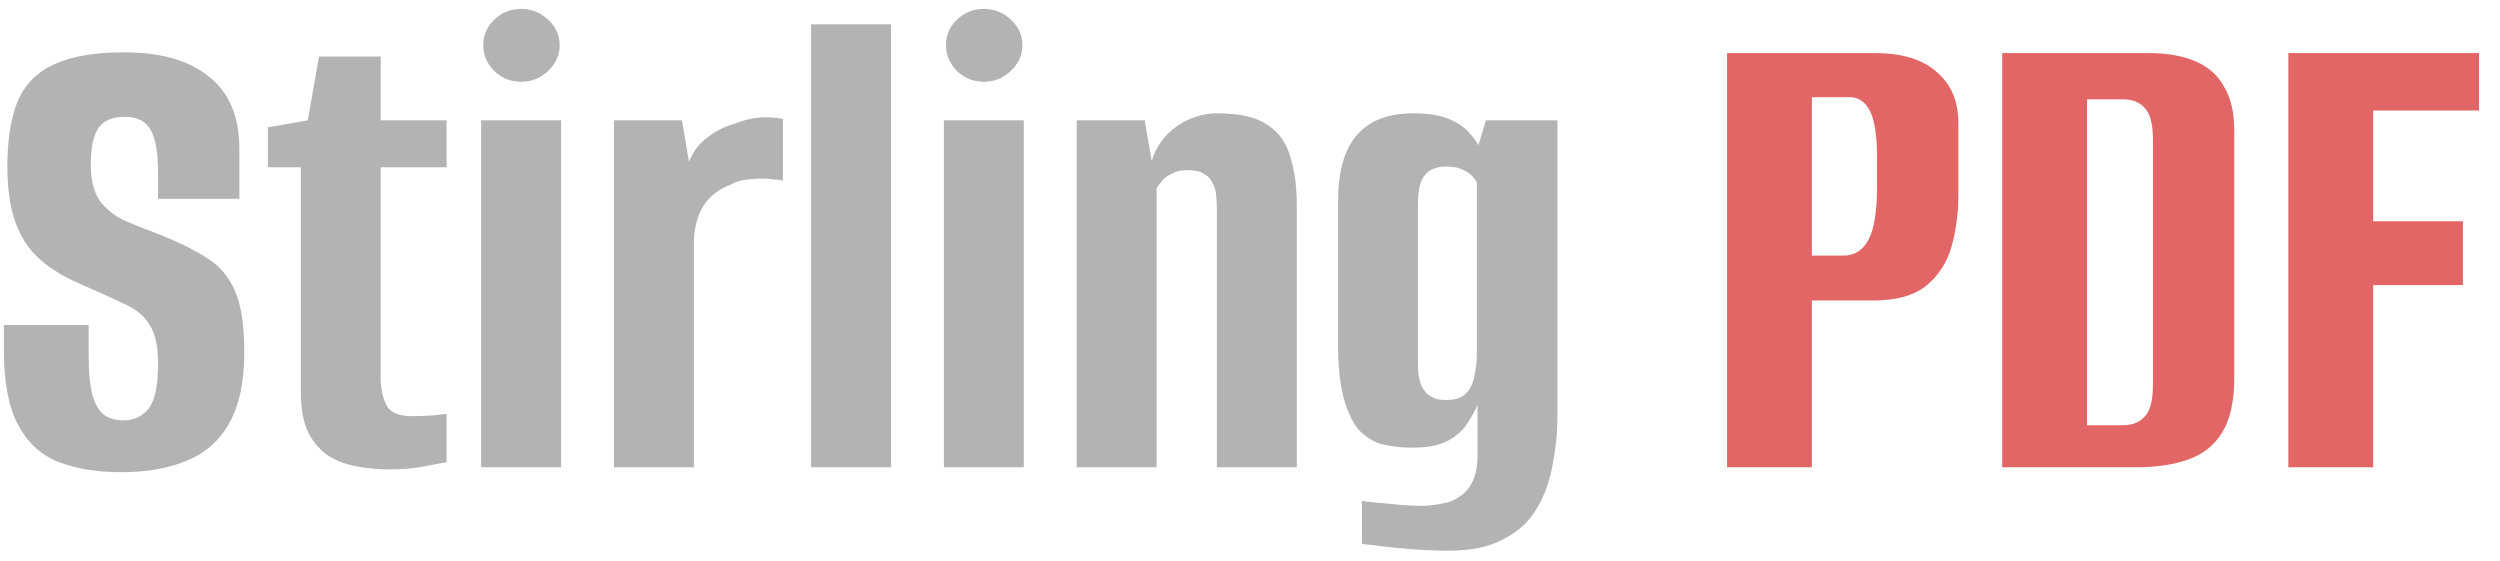
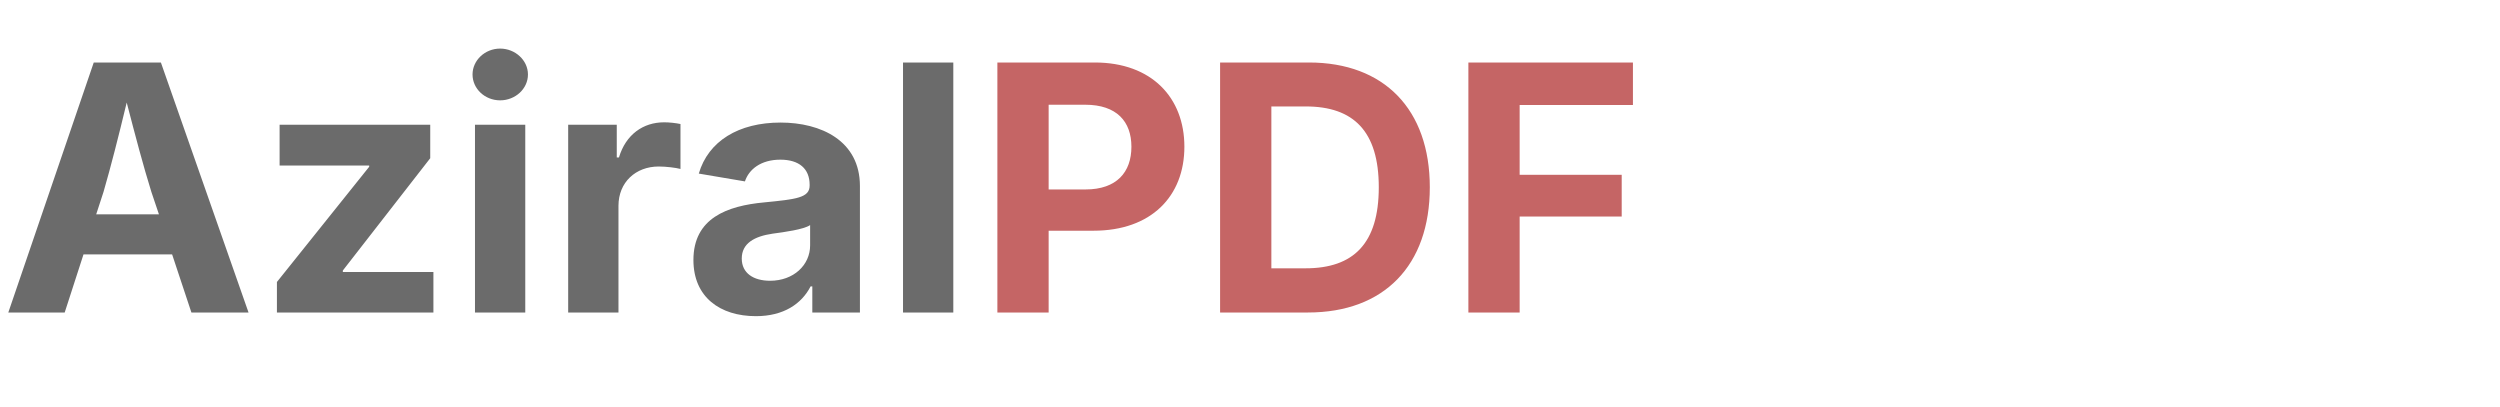
- <svg xmlns="http://www.w3.org/2000/svg" width="107" height="24" viewBox="0 0 107 24" fill="none">
-   <path d="M5.205 20.21C4.145 20.21 3.235 20.06 2.475 19.76C1.735 19.46 1.165 18.93 0.765 18.17C0.365 17.41 0.165 16.34 0.165 14.96V13.91C0.785 13.91 1.395 13.91 1.995 13.91C2.595 13.91 3.195 13.91 3.795 13.91V15.26C3.795 16 3.855 16.57 3.975 16.97C4.095 17.35 4.265 17.62 4.485 17.78C4.705 17.92 4.965 17.99 5.265 17.99C5.725 17.99 6.085 17.83 6.345 17.51C6.625 17.17 6.765 16.52 6.765 15.56C6.765 14.82 6.645 14.27 6.405 13.91C6.185 13.53 5.825 13.23 5.325 13.01C4.825 12.77 4.185 12.48 3.405 12.14C2.705 11.84 2.125 11.48 1.665 11.06C1.205 10.64 0.865 10.11 0.645 9.47C0.425 8.83 0.315 8.05 0.315 7.13C0.315 5.97 0.465 5.03 0.765 4.31C1.085 3.59 1.605 3.07 2.325 2.75C3.065 2.41 4.055 2.24 5.295 2.24C6.895 2.24 8.115 2.59 8.955 3.29C9.815 3.97 10.245 5 10.245 6.38V8.51C9.665 8.51 9.085 8.51 8.505 8.51C7.945 8.51 7.365 8.51 6.765 8.51V7.43C6.765 6.53 6.655 5.9 6.435 5.54C6.235 5.18 5.865 5 5.325 5C4.805 5 4.435 5.16 4.215 5.48C3.995 5.8 3.885 6.32 3.885 7.04C3.885 7.7 4.015 8.22 4.275 8.6C4.555 8.96 4.905 9.24 5.325 9.44C5.745 9.62 6.195 9.8 6.675 9.98C7.555 10.32 8.275 10.67 8.835 11.03C9.395 11.37 9.805 11.85 10.065 12.47C10.325 13.07 10.455 13.94 10.455 15.08C10.455 16.36 10.235 17.38 9.795 18.14C9.375 18.88 8.765 19.41 7.965 19.73C7.185 20.05 6.265 20.21 5.205 20.21ZM16.684 20.09C16.224 20.09 15.764 20.05 15.304 19.97C14.844 19.89 14.434 19.74 14.074 19.52C13.714 19.28 13.424 18.95 13.204 18.53C12.984 18.09 12.874 17.51 12.874 16.79V7.16H11.464V5.45L13.174 5.15L13.654 2.42H16.294V5.15H19.114V7.16H16.294V16.19C16.294 16.61 16.374 16.99 16.534 17.33C16.694 17.65 17.054 17.81 17.614 17.81C17.874 17.81 18.174 17.8 18.514 17.78C18.854 17.74 19.054 17.72 19.114 17.72V19.79C19.054 19.79 18.774 19.84 18.274 19.94C17.794 20.04 17.264 20.09 16.684 20.09ZM20.594 20V5.15H24.014V20H20.594ZM22.304 3.5C21.864 3.5 21.484 3.35 21.164 3.05C20.844 2.73 20.684 2.36 20.684 1.94C20.684 1.5 20.844 1.13 21.164 0.83C21.484 0.53 21.864 0.38 22.304 0.38C22.744 0.38 23.124 0.53 23.444 0.83C23.784 1.13 23.954 1.5 23.954 1.94C23.954 2.36 23.784 2.73 23.444 3.05C23.124 3.35 22.744 3.5 22.304 3.5ZM26.278 20V5.15H29.188L29.488 6.92C29.668 6.48 29.938 6.13 30.298 5.87C30.658 5.59 31.038 5.4 31.438 5.3C32.098 5.02 32.788 4.95 33.508 5.09V7.73C33.468 7.71 33.308 7.69 33.028 7.67C32.768 7.63 32.468 7.63 32.128 7.67C31.788 7.69 31.498 7.77 31.258 7.91C30.758 8.09 30.368 8.4 30.088 8.84C29.828 9.28 29.698 9.81 29.698 10.43V20H26.278ZM34.715 20V1.04H38.136V20H34.715ZM40.399 20V5.15H43.819V20H40.399ZM42.109 3.5C41.669 3.5 41.289 3.35 40.969 3.05C40.649 2.73 40.489 2.36 40.489 1.94C40.489 1.5 40.649 1.13 40.969 0.83C41.289 0.53 41.669 0.38 42.109 0.38C42.549 0.38 42.929 0.53 43.249 0.83C43.589 1.13 43.759 1.5 43.759 1.94C43.759 2.36 43.589 2.73 43.249 3.05C42.929 3.35 42.549 3.5 42.109 3.5ZM46.083 20V5.15H48.993L49.293 6.89C49.473 6.29 49.823 5.8 50.343 5.42C50.883 5.04 51.473 4.85 52.113 4.85C53.073 4.85 53.793 5.02 54.273 5.36C54.753 5.68 55.073 6.14 55.233 6.74C55.413 7.32 55.503 8.01 55.503 8.81V20H52.083V9.02C52.083 8.78 52.073 8.56 52.053 8.36C52.033 8.14 51.973 7.95 51.873 7.79C51.793 7.63 51.673 7.51 51.513 7.43C51.353 7.33 51.113 7.28 50.793 7.28C50.553 7.28 50.343 7.33 50.163 7.43C49.983 7.51 49.843 7.61 49.743 7.73C49.643 7.85 49.563 7.96 49.503 8.06V20H46.083ZM61.978 23.57C61.698 23.57 61.358 23.56 60.958 23.54C60.558 23.52 60.158 23.49 59.758 23.45C59.378 23.41 59.048 23.37 58.768 23.33C58.508 23.31 58.348 23.29 58.288 23.27V21.44C58.548 21.48 58.938 21.52 59.458 21.56C59.978 21.62 60.418 21.65 60.778 21.65C61.098 21.65 61.398 21.62 61.678 21.56C61.978 21.52 62.238 21.42 62.458 21.26C62.698 21.12 62.888 20.9 63.028 20.6C63.168 20.32 63.238 19.94 63.238 19.46V17.33C63.138 17.57 62.988 17.84 62.788 18.14C62.608 18.42 62.338 18.66 61.978 18.86C61.618 19.06 61.108 19.16 60.448 19.16C59.968 19.16 59.528 19.11 59.128 19.01C58.748 18.89 58.418 18.68 58.138 18.38C57.878 18.06 57.668 17.61 57.508 17.03C57.348 16.43 57.268 15.65 57.268 14.69V8.63C57.268 7.37 57.528 6.43 58.048 5.81C58.588 5.17 59.398 4.85 60.478 4.85C61.118 4.85 61.628 4.93 62.008 5.09C62.408 5.25 62.728 5.48 62.968 5.78C63.208 6.06 63.398 6.39 63.538 6.77L63.088 6.83L63.598 5.15H66.658V17.78C66.658 18.5 66.588 19.21 66.448 19.91C66.328 20.59 66.108 21.2 65.788 21.74C65.468 22.3 64.998 22.74 64.378 23.06C63.778 23.4 62.978 23.57 61.978 23.57ZM61.918 17.12C62.258 17.12 62.518 17.04 62.698 16.88C62.898 16.7 63.028 16.46 63.088 16.16C63.168 15.84 63.208 15.51 63.208 15.17V7.82C63.168 7.72 63.098 7.62 62.998 7.52C62.898 7.42 62.758 7.33 62.578 7.25C62.418 7.17 62.188 7.13 61.888 7.13C61.488 7.13 61.188 7.25 60.988 7.49C60.788 7.71 60.688 8.13 60.688 8.75V15.59C60.688 15.93 60.728 16.21 60.808 16.43C60.888 16.63 60.988 16.78 61.108 16.88C61.248 16.98 61.388 17.05 61.528 17.09C61.668 17.11 61.798 17.12 61.918 17.12Z" fill="black" fill-opacity="0.3" />
-   <path d="M73.918 20V2.27H80.218C81.398 2.27 82.288 2.54 82.888 3.08C83.508 3.6 83.818 4.33 83.818 5.27V8.33C83.818 9.13 83.718 9.88 83.518 10.58C83.318 11.26 82.958 11.81 82.438 12.23C81.918 12.65 81.168 12.86 80.188 12.86H77.548V20H73.918ZM77.548 10.94H78.898C79.378 10.94 79.738 10.71 79.978 10.25C80.218 9.79 80.338 9.03 80.338 7.97V6.77C80.338 5.83 80.238 5.16 80.038 4.76C79.838 4.36 79.548 4.16 79.168 4.16H77.548V10.94ZM85.695 20V2.27H91.906C92.746 2.27 93.436 2.39 93.975 2.63C94.535 2.87 94.945 3.24 95.206 3.74C95.486 4.22 95.626 4.83 95.626 5.57V16.19C95.626 17.17 95.456 17.94 95.115 18.5C94.775 19.06 94.285 19.45 93.645 19.67C93.025 19.89 92.285 20 91.425 20H85.695ZM89.326 18.2H90.856C91.255 18.2 91.566 18.08 91.785 17.84C92.025 17.6 92.145 17.15 92.145 16.49V5.96C92.145 5.3 92.025 4.85 91.785 4.61C91.566 4.37 91.255 4.25 90.856 4.25H89.326V18.2ZM97.942 20V2.27H106.102V4.73H101.572V9.47H105.412V12.2H101.572V20H97.942Z" fill="#D62626" fill-opacity="0.7" />
+ <svg xmlns="http://www.w3.org/2000/svg" width="160" height="26" viewBox="0 0 160 26" fill="none">
+   <text x="0" y="20" font-family="Inter, Arial, sans-serif" font-size="22" font-weight="700" fill="#6b6b6b">Aziral<tspan fill="#C56565">PDF</tspan>
+   </text>
</svg>
